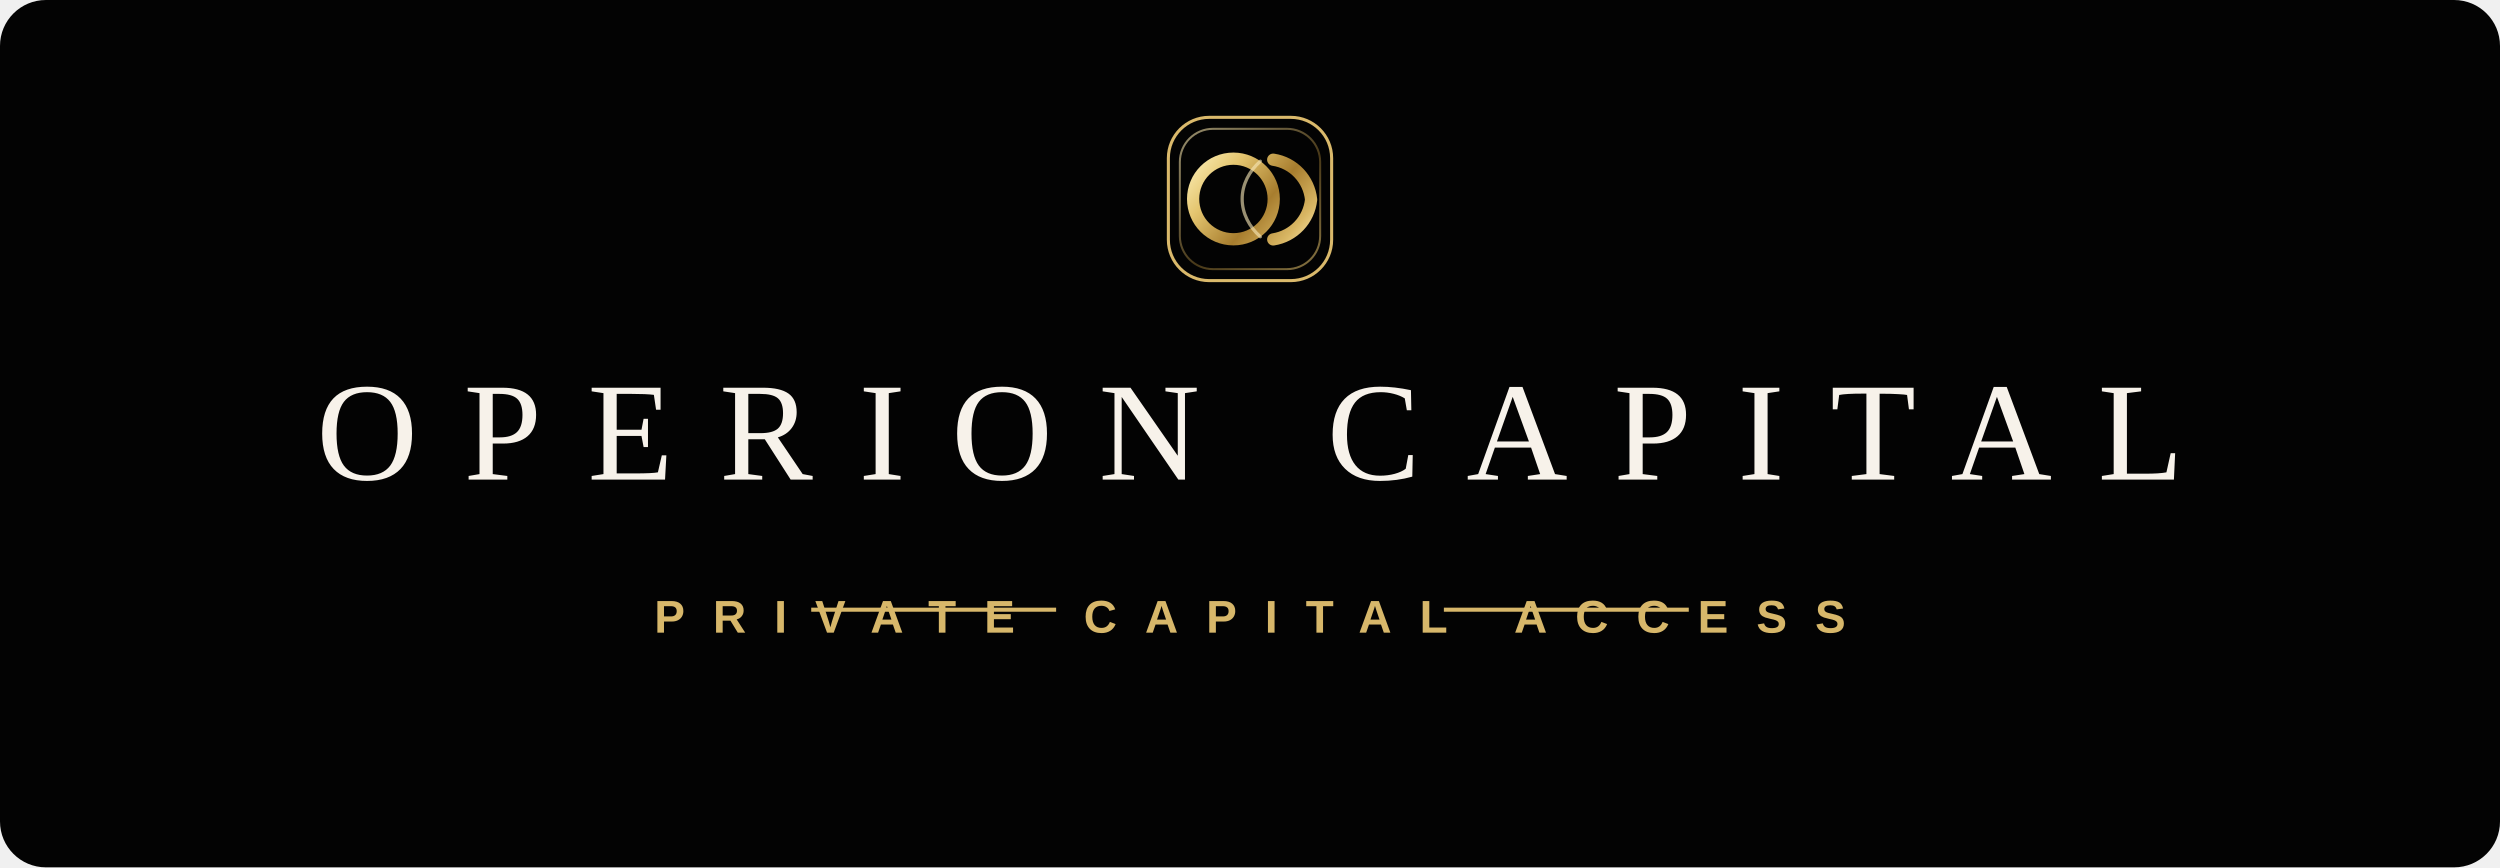
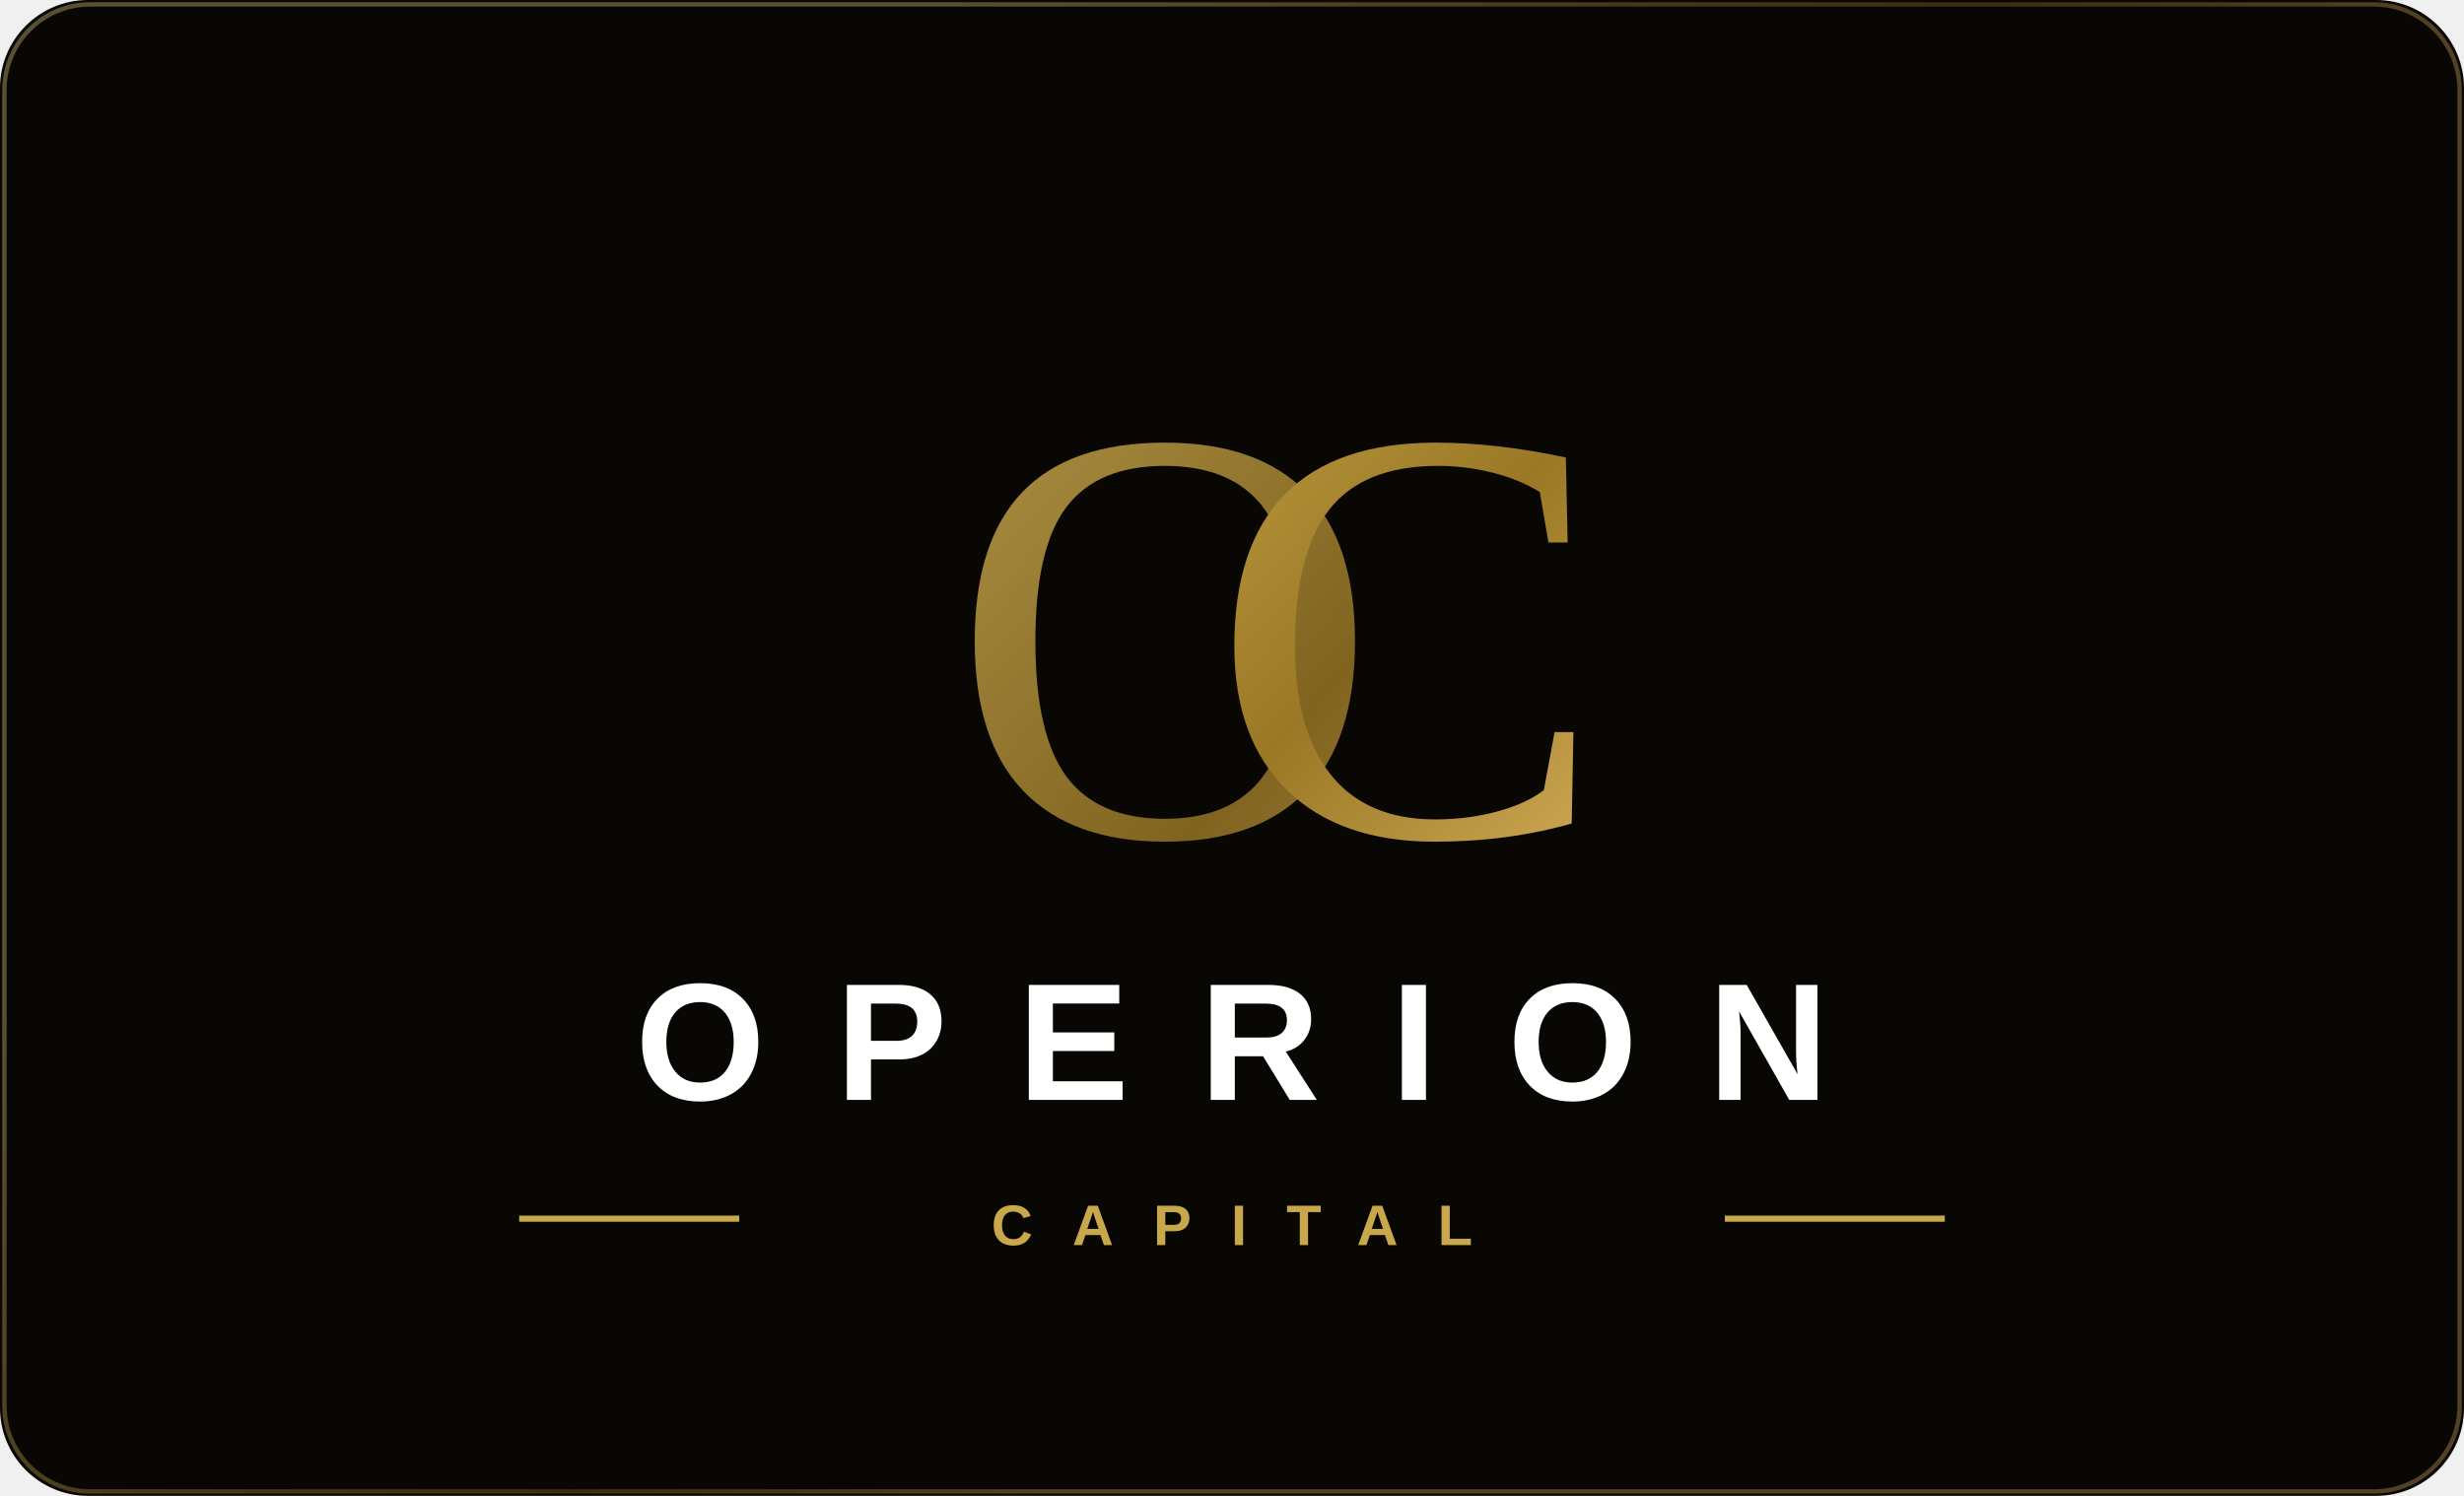
- <svg xmlns="http://www.w3.org/2000/svg" width="980" height="340" viewBox="0 0 980 340" fill="none">
-   <rect width="980" height="340" rx="18" fill="#030303" />
-   <g transform="translate(454 42)">
-     <rect x="4" y="4" width="64" height="64" rx="16" fill="#030303" stroke="#DAB96B" stroke-width="1.2" />
-     <rect x="8.5" y="8.5" width="55" height="55" rx="13" stroke="url(#frame)" stroke-width=".8" opacity=".58" />
-     <circle cx="29.5" cy="36" r="15.8" stroke="url(#gold)" stroke-width="4.8" />
-     <path d="M45.1 20.6c8 1.2 14.05 7.7 14.85 15.65M59.95 36.25c-.82 7.9-6.86 14.36-14.85 15.6" stroke="url(#gold)" stroke-width="4.8" stroke-linecap="round" />
-     <path d="M40.05 21.2c-4.38 3.88-7.12 9.12-7.12 14.8 0 5.64 2.74 10.9 7.12 14.8" stroke="#F7E7B7" stroke-width="1.28" stroke-linecap="round" opacity=".62" />
-   </g>
-   <text x="490" y="188" text-anchor="middle" font-family="Georgia, 'Times New Roman', serif" font-size="55" font-weight="500" letter-spacing="18" fill="#F7F2EA">OPERION CAPITAL</text>
-   <line x1="318" y1="239" x2="414" y2="239" stroke="#D7B76A" stroke-width="1.6" />
-   <text x="490" y="248" text-anchor="middle" font-family="Arial, Helvetica, sans-serif" font-size="18" font-weight="700" letter-spacing="11" fill="#D7B76A">PRIVATE CAPITAL ACCESS</text>
-   <line x1="566" y1="239" x2="662" y2="239" stroke="#D7B76A" stroke-width="1.6" />
+ <svg xmlns="http://www.w3.org/2000/svg" width="560" height="340" viewBox="0 0 560 340" fill="none">
  <defs>
-     <linearGradient id="gold" x1="13" y1="16" x2="61" y2="56" gradientUnits="userSpaceOnUse">
-       <stop stop-color="#FFF4BF" />
-       <stop offset=".28" stop-color="#E4C56F" />
-       <stop offset=".58" stop-color="#A77D2E" />
-       <stop offset=".82" stop-color="#D9B764" />
-       <stop offset="1" stop-color="#FFF0BC" />
-     </linearGradient>
-     <linearGradient id="frame" x1="13" y1="10" x2="61" y2="65" gradientUnits="userSpaceOnUse">
-       <stop stop-color="#F8E7AF" />
-       <stop offset=".55" stop-color="#7B6028" />
-       <stop offset="1" stop-color="#E6C570" />
+     <linearGradient id="oc-dark-gold" x1="190" y1="30" x2="370" y2="200" gradientUnits="userSpaceOnUse">
+       <stop stop-color="#EDD688" />
+       <stop offset=".30" stop-color="#C9A84C" />
+       <stop offset=".68" stop-color="#9A7825" />
+       <stop offset="1" stop-color="#D4AF5A" />
    </linearGradient>
  </defs>
+   <rect width="560" height="340" rx="20" fill="#090704" />
+   <rect x="1" y="1" width="558" height="338" rx="19.5" stroke="url(#oc-dark-gold)" stroke-width="1" opacity=".35" />
+   <text x="216" y="190" font-family="Georgia, 'Times New Roman', serif" font-size="135" fill="url(#oc-dark-gold)" opacity=".82">O</text>
+   <text x="275" y="190" font-family="Georgia, 'Times New Roman', serif" font-size="135" fill="url(#oc-dark-gold)">C</text>
+   <text x="280" y="250" text-anchor="middle" font-family="Arial, Helvetica, sans-serif" font-size="38" font-weight="700" letter-spacing="16" fill="#ffffff">OPERION</text>
+   <line x1="118" y1="277" x2="168" y2="277" stroke="#C9A84C" stroke-width="1.4" />
+   <text x="280" y="283" text-anchor="middle" font-family="Arial, Helvetica, sans-serif" font-size="13" font-weight="700" letter-spacing="9" fill="#C9A84C">CAPITAL</text>
+   <line x1="392" y1="277" x2="442" y2="277" stroke="#C9A84C" stroke-width="1.4" />
</svg>
